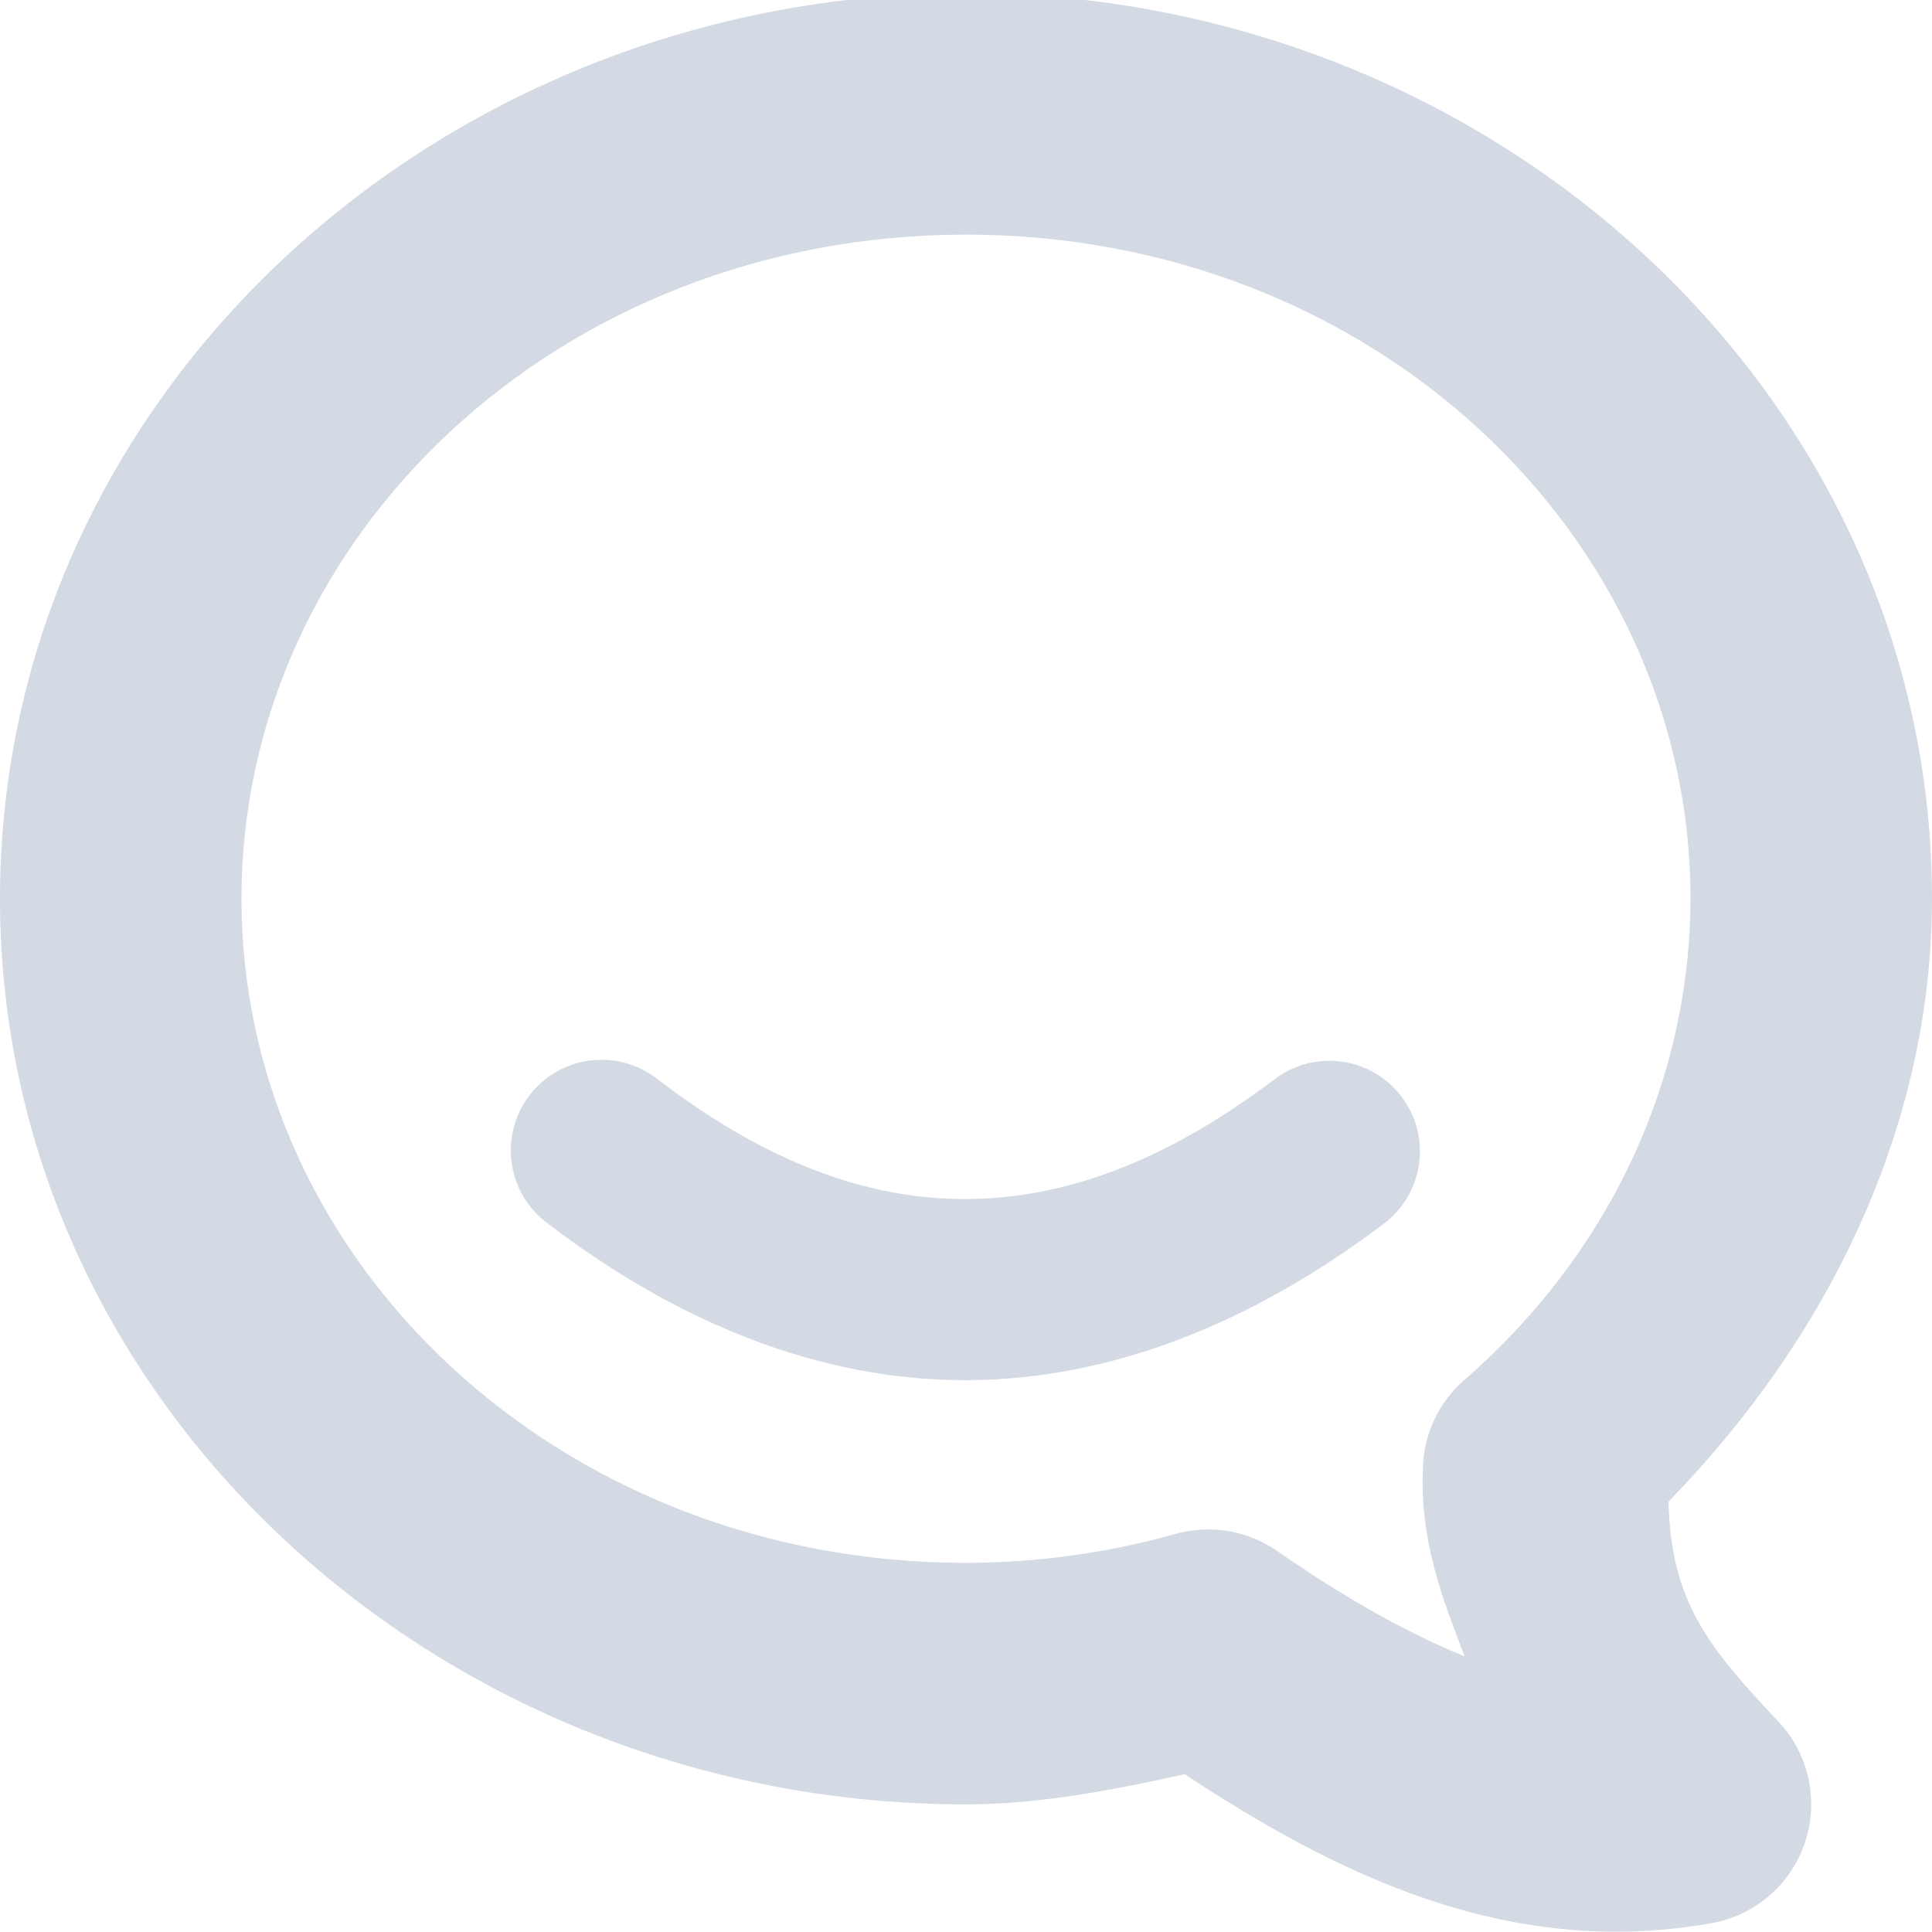
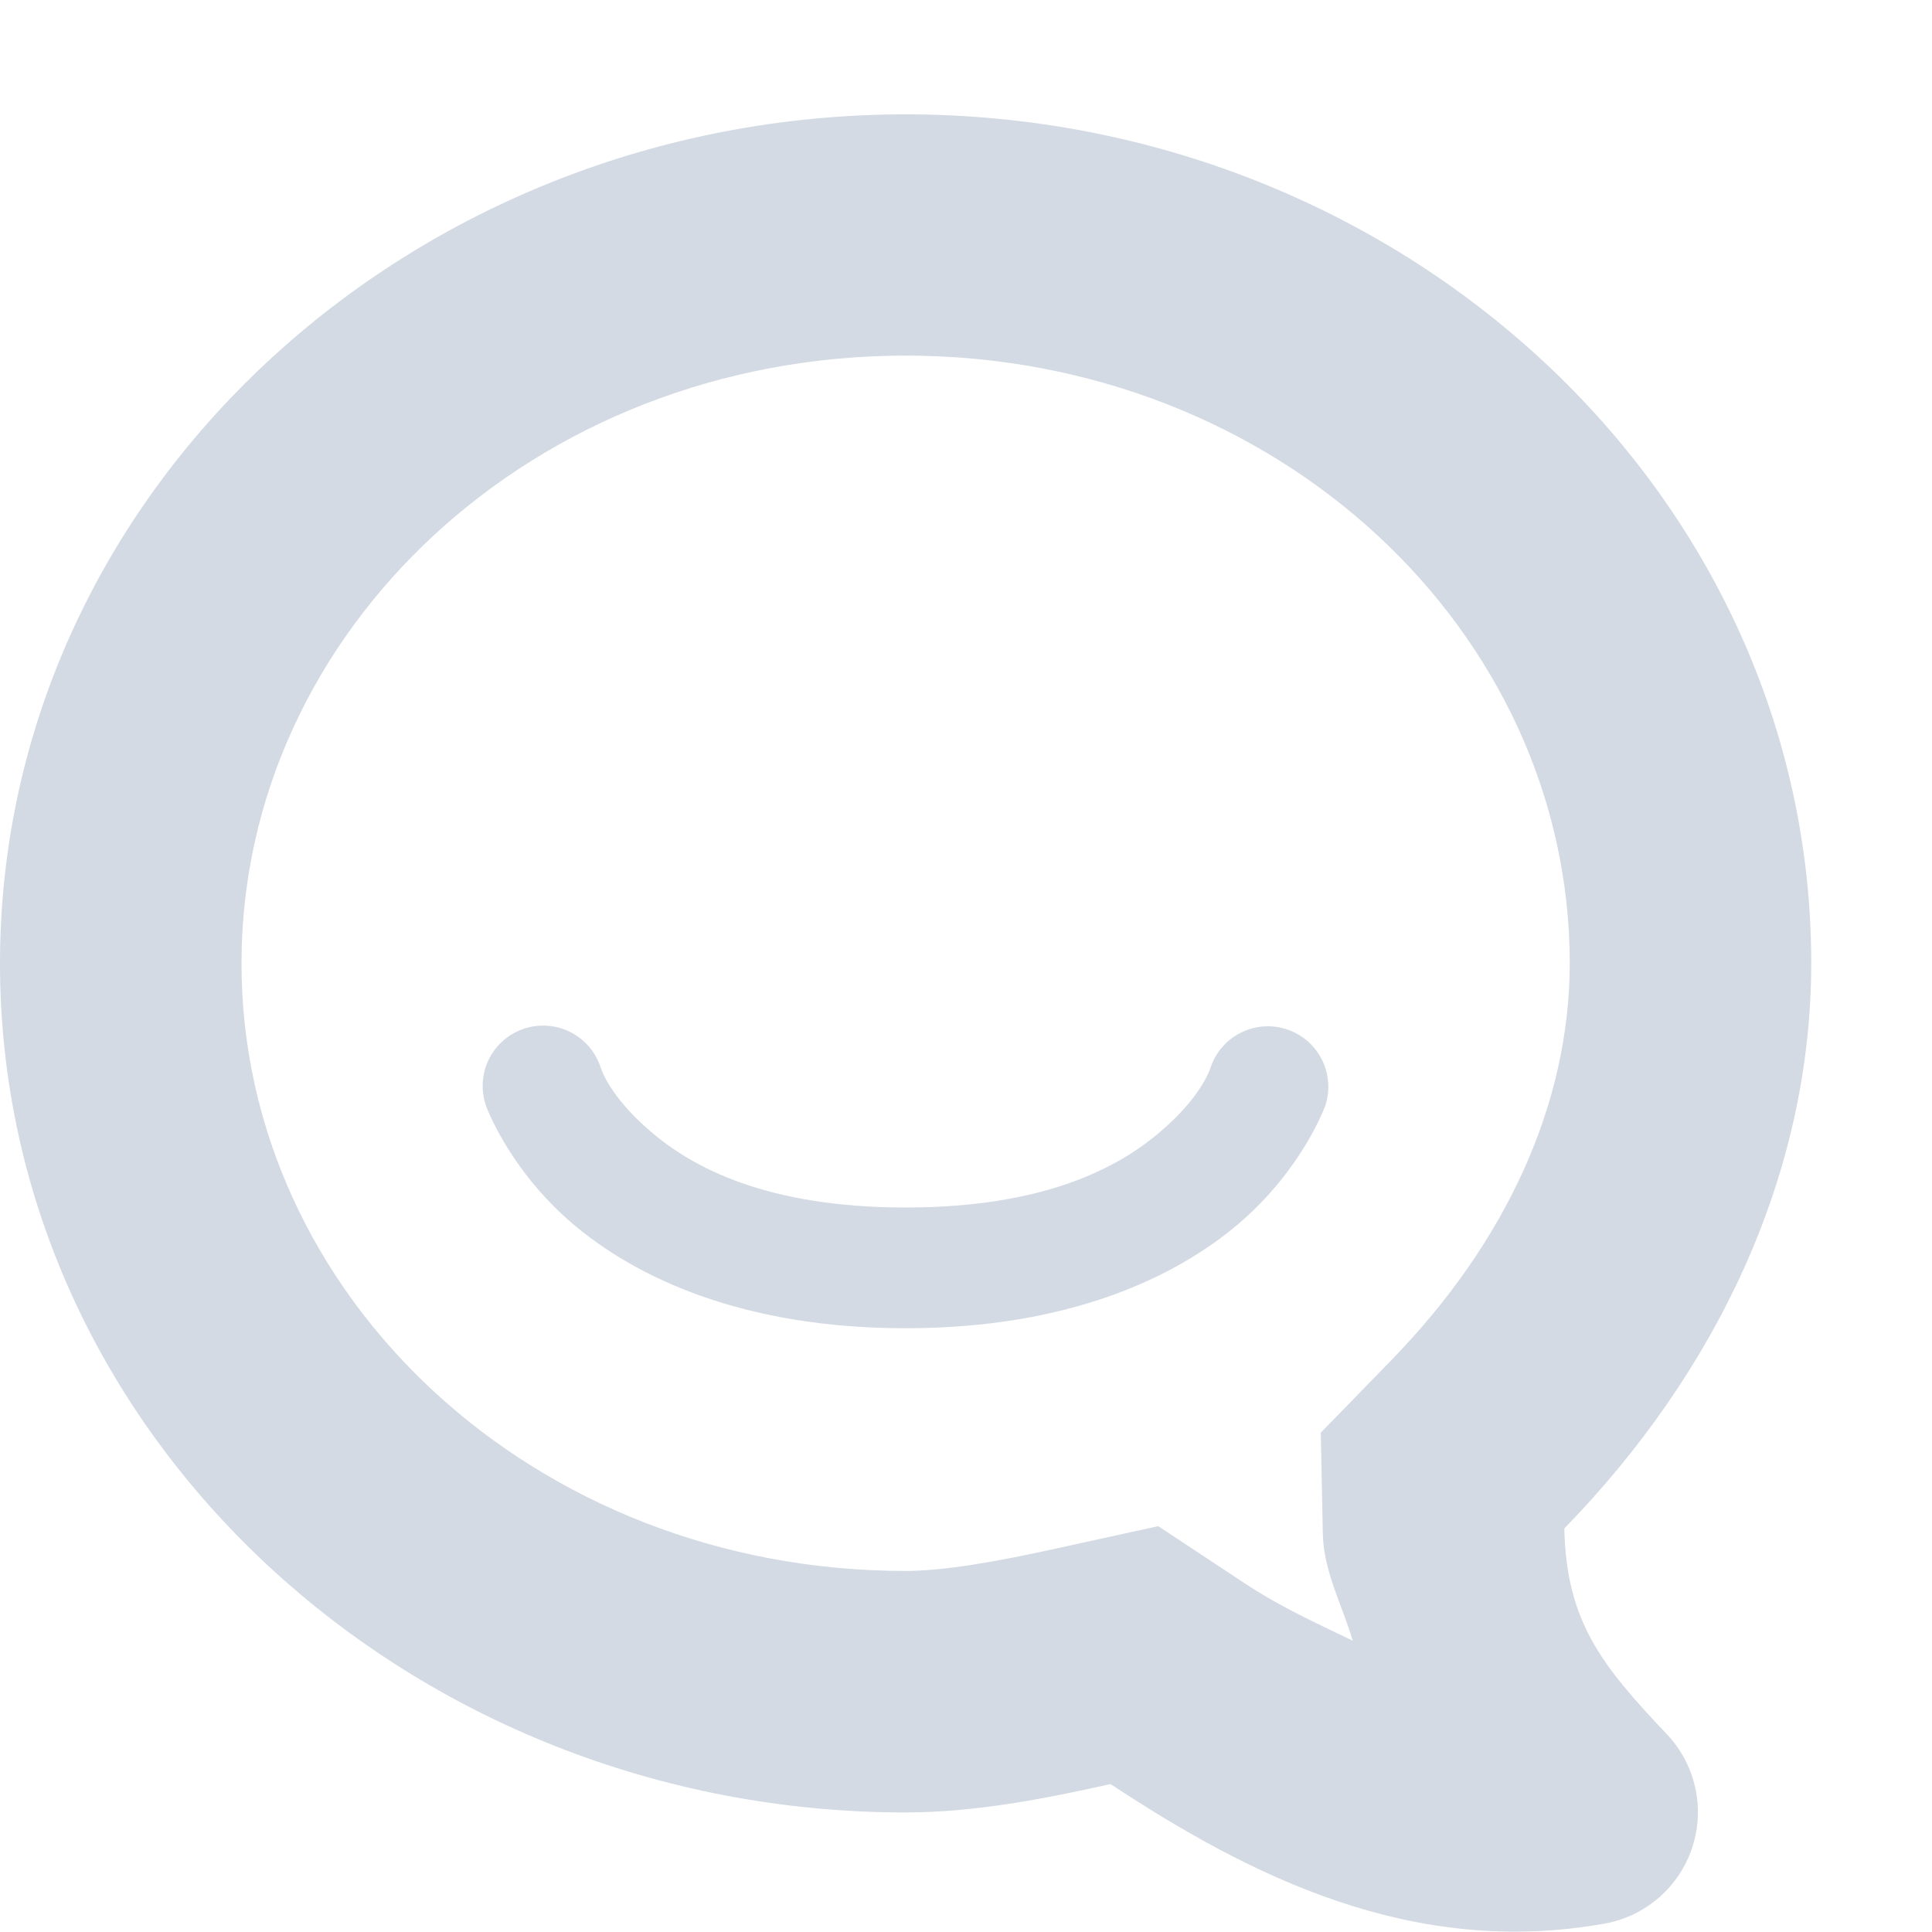
- <svg xmlns="http://www.w3.org/2000/svg" width="16" height="16" version="1.1">
-   <defs>
+ <svg xmlns="http://www.w3.org/2000/svg" width="16" height="16" version="1.1" id="svg2">
+   <defs id="defs4">
    <style id="current-color-scheme" type="text/css">
   .ColorScheme-Text { color:#d3dae3; } .ColorScheme-Highlight { color:#5294e2; }
  </style>
  </defs>
-   <g>
-     <path style="fill:currentColor" class="ColorScheme-Text" d="M 8,-0.057 C 3.632,-0.057 0,3.272 0,7.443 0,11.615 3.632,14.943 8,14.943 A 1,1 0 0 0 8.002,14.943 C 8.614,14.942 9.215,14.825 9.811,14.693 11.039,15.502 12.475,16.232 14.178,15.926 A 1,1 0 0 0 14.727,14.256 C 14.144,13.64 13.836,13.256 13.818,12.436 15.149,11.068 15.998,9.326 16,7.443 16,3.272 12.368,-0.057 8,-0.057 Z M 8,1.943 C 11.363,1.943 13.999,4.434 14,7.441 13.998,8.941 13.333,10.38 12.127,11.428 A 1,1 0 0 0 11.785,12.131 C 11.753,12.76 11.947,13.238 12.129,13.717 11.629,13.513 11.123,13.223 10.576,12.844 A 1,1 0 0 0 9.736,12.703 C 9.174,12.861 8.589,12.942 8,12.943 4.636,12.943 2,10.451 2,7.443 2,4.436 4.636,1.943 8,1.943 Z M 11.016,8.785 A 0.75,0.75 0 0 0 10.549,8.943 C 9.644,9.625 8.809,9.928 7.998,9.93 7.187,9.931 6.358,9.633 5.455,8.945 A 0.751,0.751 0 1 0 4.545,10.139 C 5.642,10.974 6.813,11.432 8.002,11.43 9.191,11.427 10.356,10.966 11.451,10.141 A 0.75,0.75 0 0 0 11.016,8.785 Z" />
-   </g>
+   <path style="color:#d3dae3;fill:currentColor" d="M 7.5 0.947 C 3.405 0.947 0 4.068 0 7.979 C 0 11.89 3.405 15.01 7.5 15.01 A 0.938 0.938 0 0 0 7.502 15.01 C 8.076 15.009 8.639 14.899 9.197 14.775 C 10.349 15.534 11.694 16.217 13.291 15.93 A 0.938 0.938 0 0 0 13.807 14.365 C 13.26 13.788 12.972 13.427 12.955 12.658 C 14.203 11.376 14.998 9.744 15 7.979 C 15 4.068 11.595 0.947 7.5 0.947 z M 7.5 2.945 C 10.578 2.945 12.999 5.228 13 7.977 C 12.999 9.142 12.474 10.287 11.521 11.266 L 10.938 11.865 L 10.955 12.701 C 10.962 13.018 11.115 13.29 11.203 13.588 C 10.912 13.445 10.63 13.325 10.297 13.105 L 9.592 12.639 L 8.766 12.82 C 8.241 12.936 7.821 13.009 7.5 13.01 C 4.421 13.01 2 10.729 2 7.979 C 2 5.229 4.421 2.945 7.5 2.945 z M 4.479 8.494 A 0.5 0.5 0 0 0 4.025 9.158 C 4.025 9.158 4.21 9.677 4.736 10.129 C 5.263 10.58 6.15 11 7.5 11 C 8.85 11 9.737 10.58 10.264 10.129 C 10.79 9.677 10.975 9.158 10.975 9.158 A 0.5 0.5 0 0 0 10.025 8.842 C 10.025 8.842 9.96 9.073 9.611 9.371 C 9.263 9.67 8.65 10 7.5 10 C 6.35 10 5.737 9.67 5.389 9.371 C 5.04 9.073 4.975 8.842 4.975 8.842 A 0.5 0.5 0 0 0 4.479 8.494 z " id="path3957" />
</svg>
